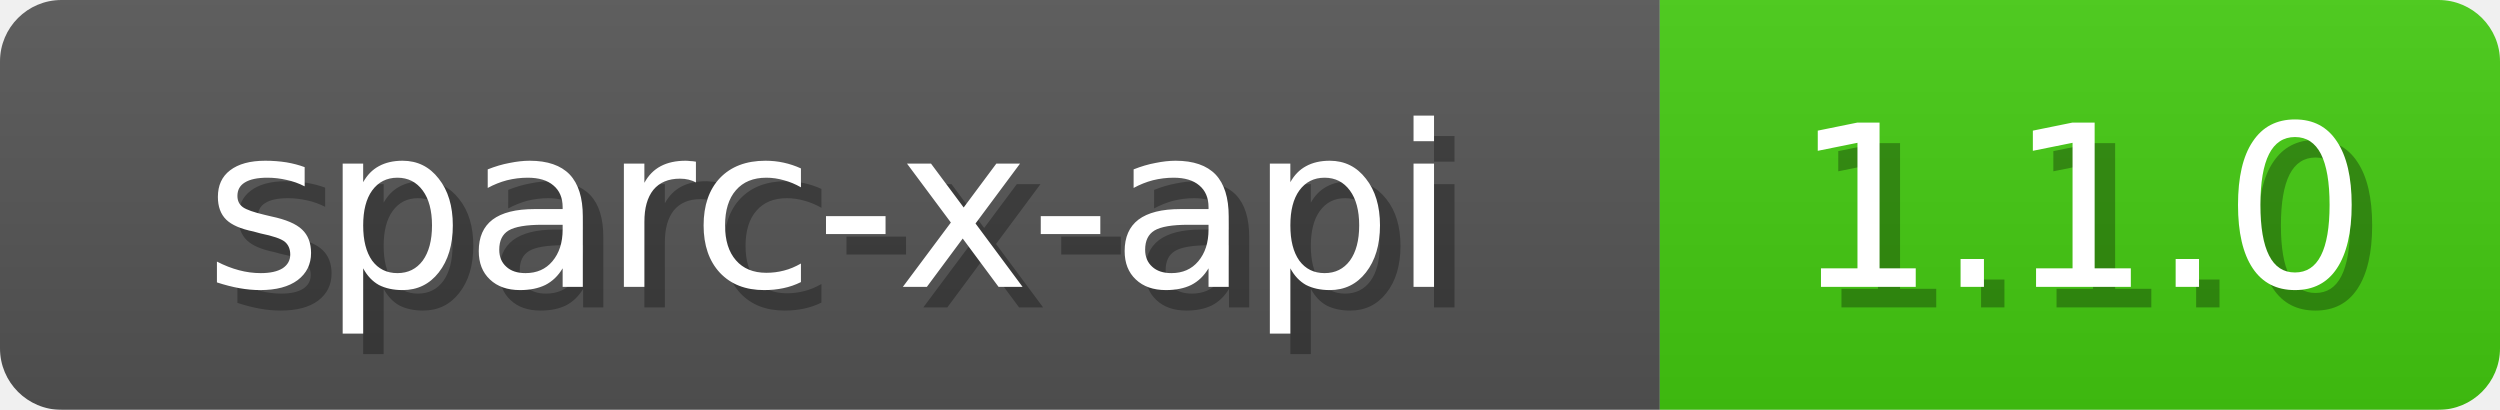
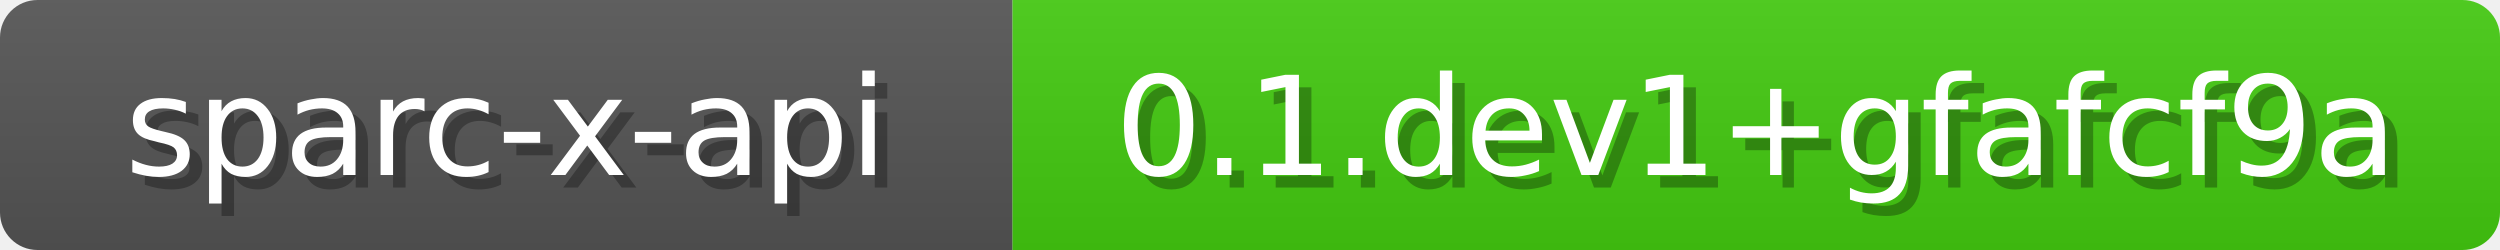
- <svg xmlns="http://www.w3.org/2000/svg" width="122" height="20">
+ <svg xmlns="http://www.w3.org/2000/svg" width="200" height="20">
  <linearGradient id="b" x2="0" y2="100%">
    <stop offset="0" stop-color="#bbb" stop-opacity=".1" />
    <stop offset="1" stop-opacity=".1" />
  </linearGradient>
  <mask id="anybadge_1">
-     <rect width="122" height="20" rx="3" fill="#fff" />
+     <rect width="200" height="20" rx="3" fill="#fff" />
  </mask>
  <g mask="url(#anybadge_1)">
    <path fill="#555" d="M0 0h81v20H0z" />
-     <path fill="#4c1" d="M81 0h41v20H81z" />
-     <path fill="url(#b)" d="M0 0h122v20H0z" />
+     <path fill="#4c1" d="M81 0h119v20H81z" />
+     <path fill="url(#b)" d="M0 0h200v20H0z" />
  </g>
  <g fill="#fff" text-anchor="middle" font-family="DejaVu Sans,Verdana,Geneva,sans-serif" font-size="11">
    <text x="41.5" y="15" fill="#010101" fill-opacity=".3">sparc-x-api</text>
    <text x="40.5" y="14">sparc-x-api</text>
  </g>
  <g fill="#fff" text-anchor="middle" font-family="DejaVu Sans,Verdana,Geneva,sans-serif" font-size="11">
-     <text x="102.5" y="15" fill="#010101" fill-opacity=".3">1.1.0</text>
-     <text x="101.5" y="14">1.1.0</text>
+     <text x="141.5" y="15" fill="#010101" fill-opacity=".3">0.1.dev1+gfafcf9a</text>
+     <text x="140.5" y="14">0.1.dev1+gfafcf9a</text>
  </g>
</svg>
